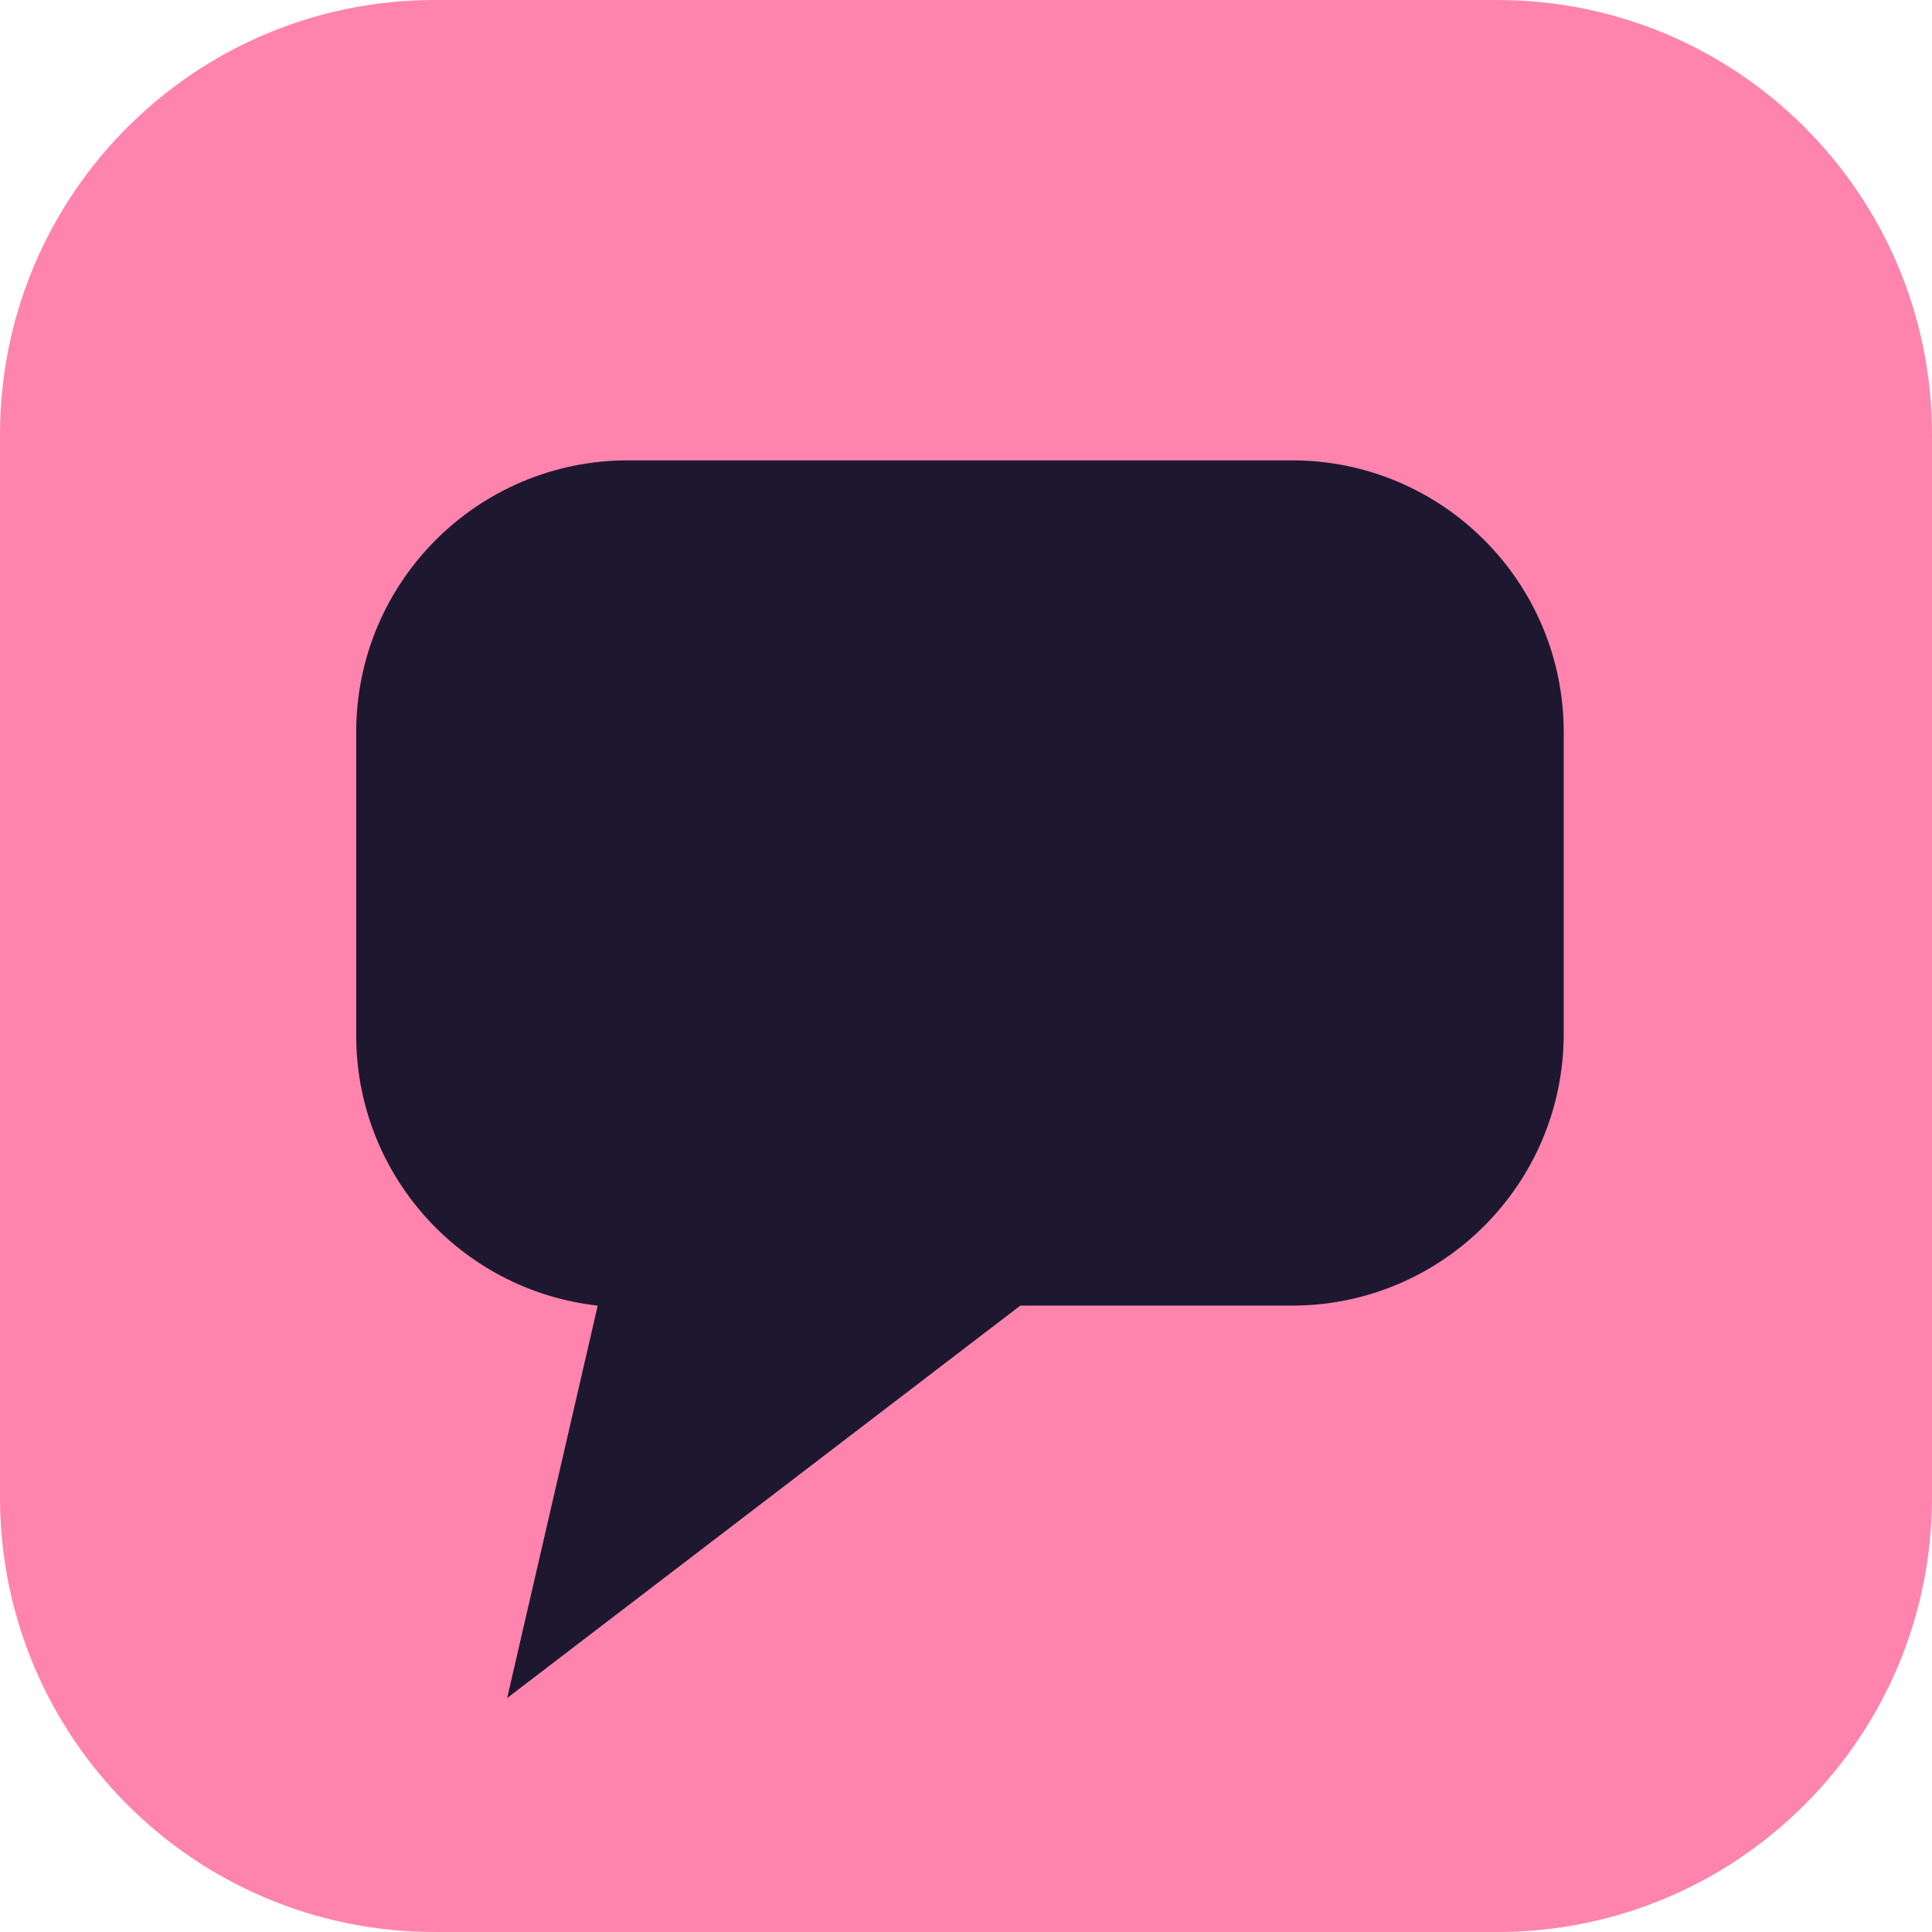
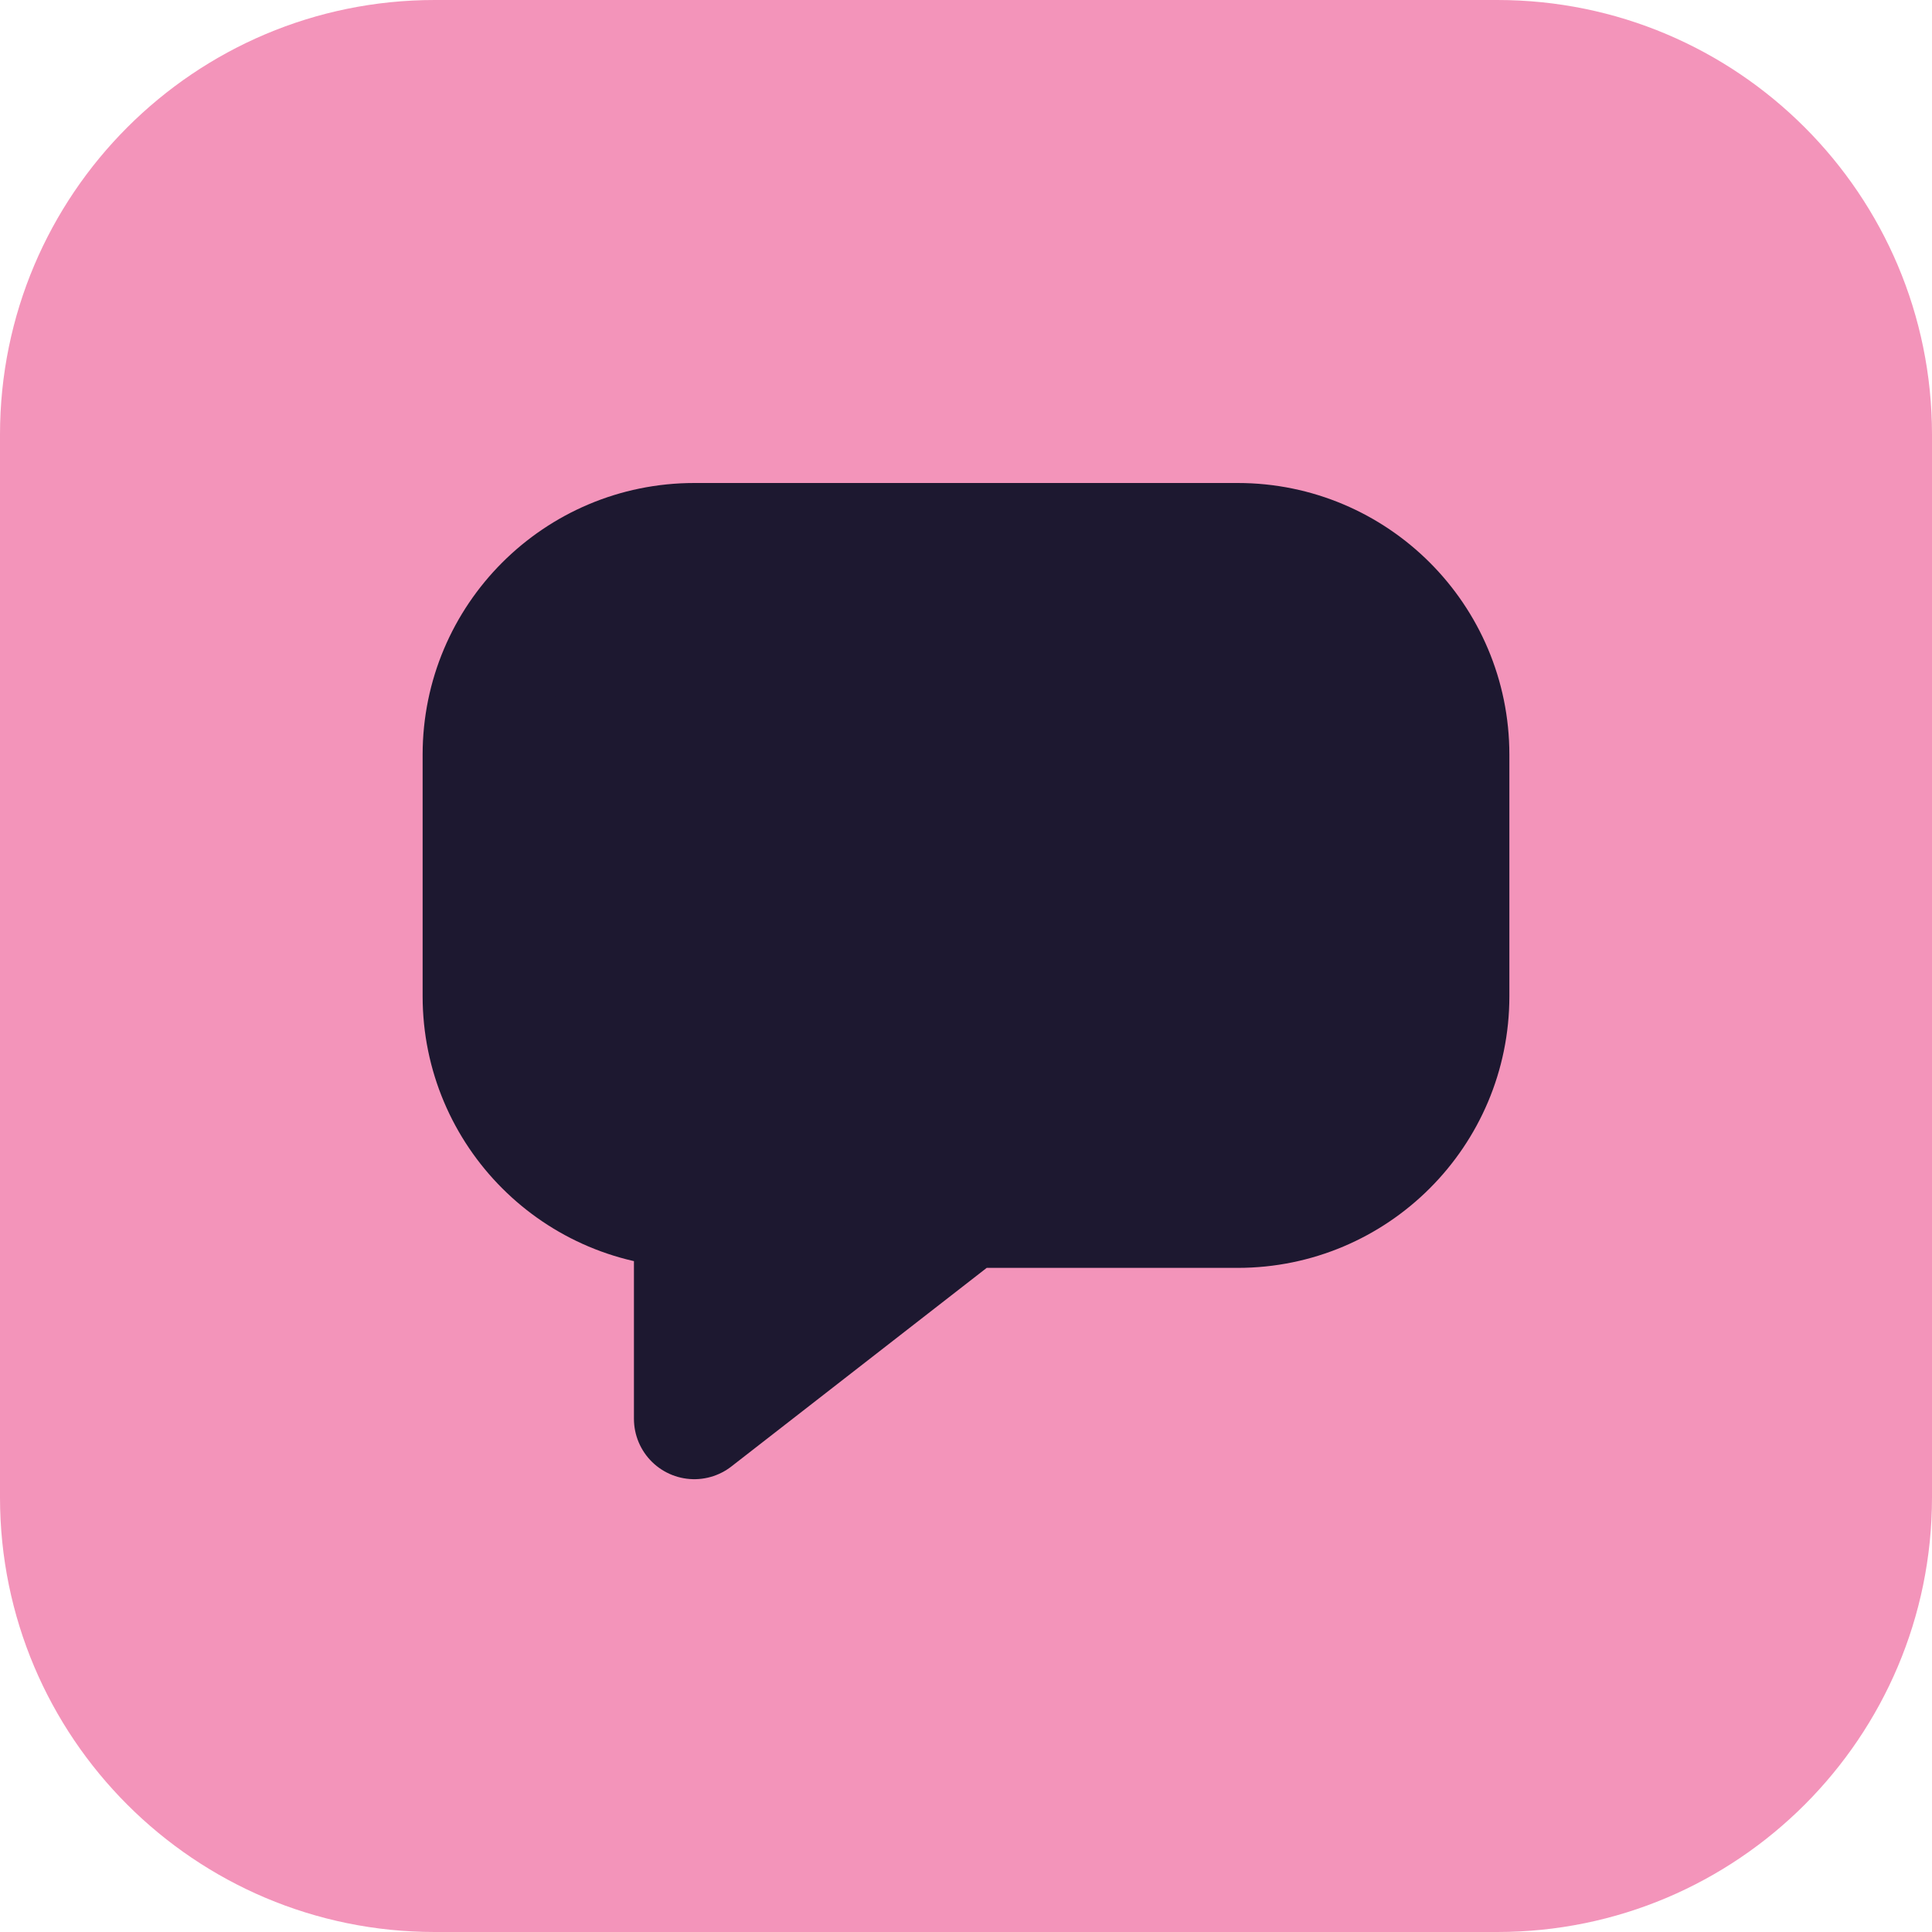
- <svg xmlns="http://www.w3.org/2000/svg" viewBox="0 0 64 64" width="64" height="64">
-   <rect width="64" height="64" rx="14.4" fill="#ff84ad" />
-   <g transform="translate(7.8 11.25) scale(2)" fill="#1d1830">
-     <path d="M6.5 2h11A4.5 4.5 0 0 1 22 6.5v5a4.5 4.5 0 0 1-4.5 4.5H13l-8.5 6.5L6 16a4.5 4.5 0 0 1-4-4.5v-5A4.5 4.5 0 0 1 6.5 2z" />
-   </g>
+ <svg xmlns="http://www.w3.org/2000/svg" viewBox="0 0 32 32" width="32" height="32">
+   <rect width="32" height="32" rx="7.2" fill="#f394ba" />
+   <path d="M11.5 9h9a3.5 3.5 0 0 1 3.5 3.5v4a3.5 3.5 0 0 1-3.5 3.5H16l-4.5 3.5V20A3.5 3.5 0 0 1 8 16.5v-4A3.5 3.5 0 0 1 11.5 9z" fill="#1d1830" stroke="#1d1830" stroke-width="2" stroke-linecap="round" stroke-linejoin="round" />
</svg>
